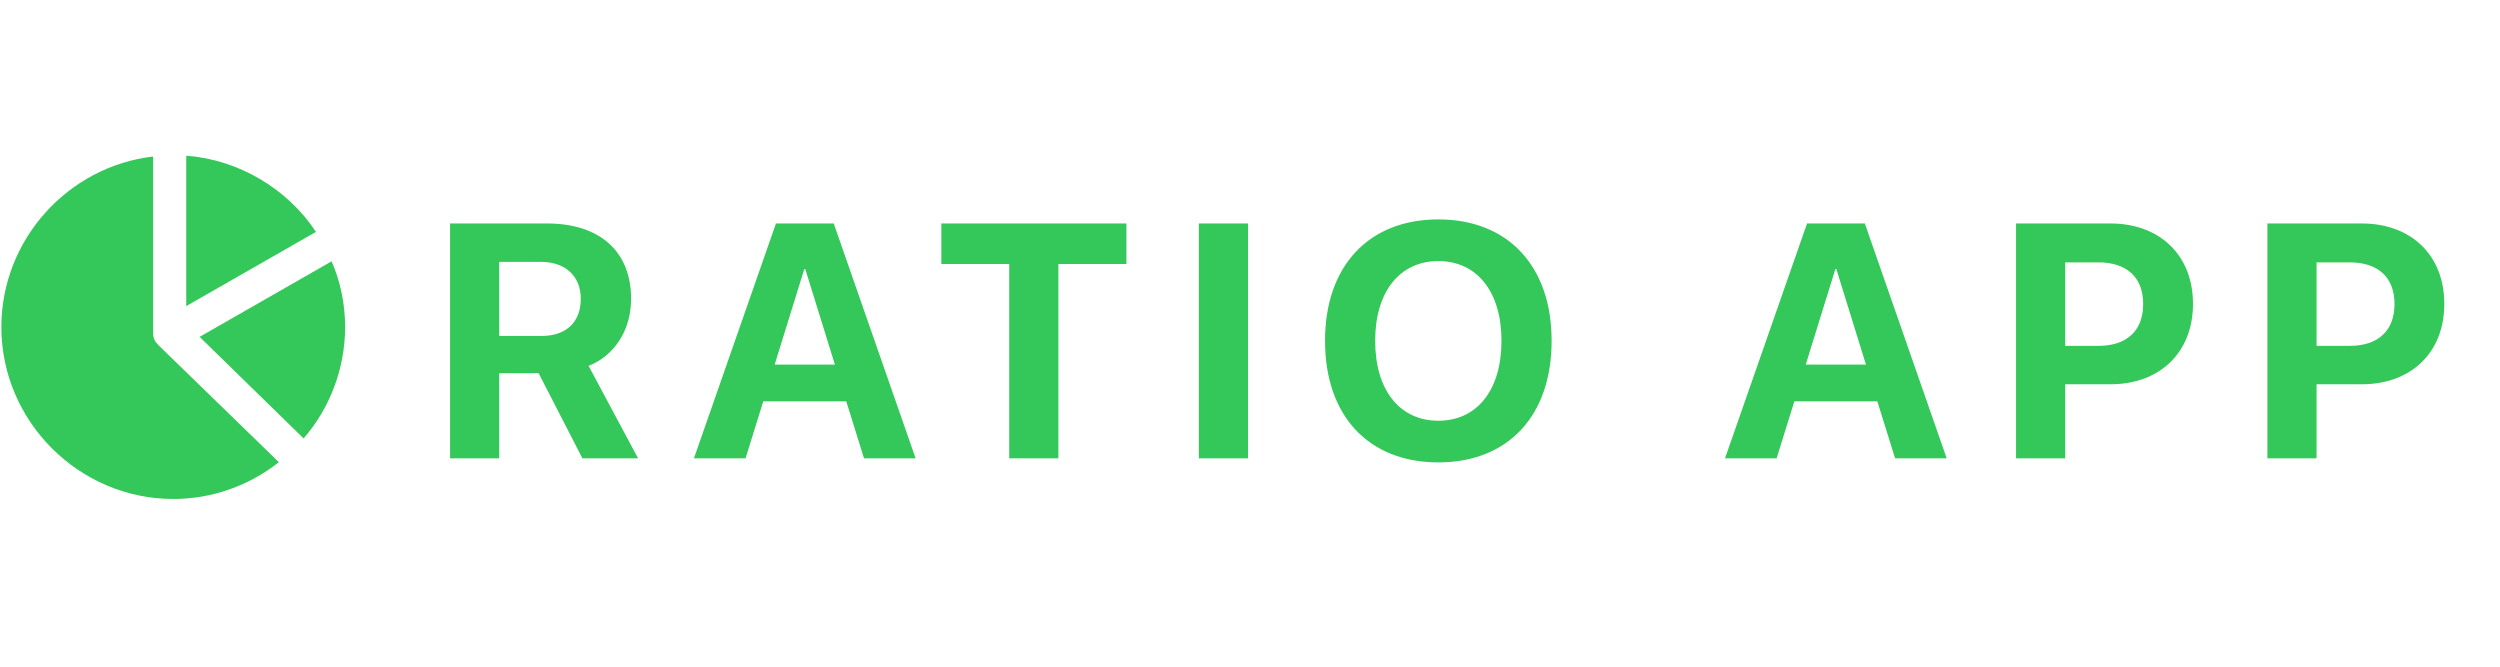
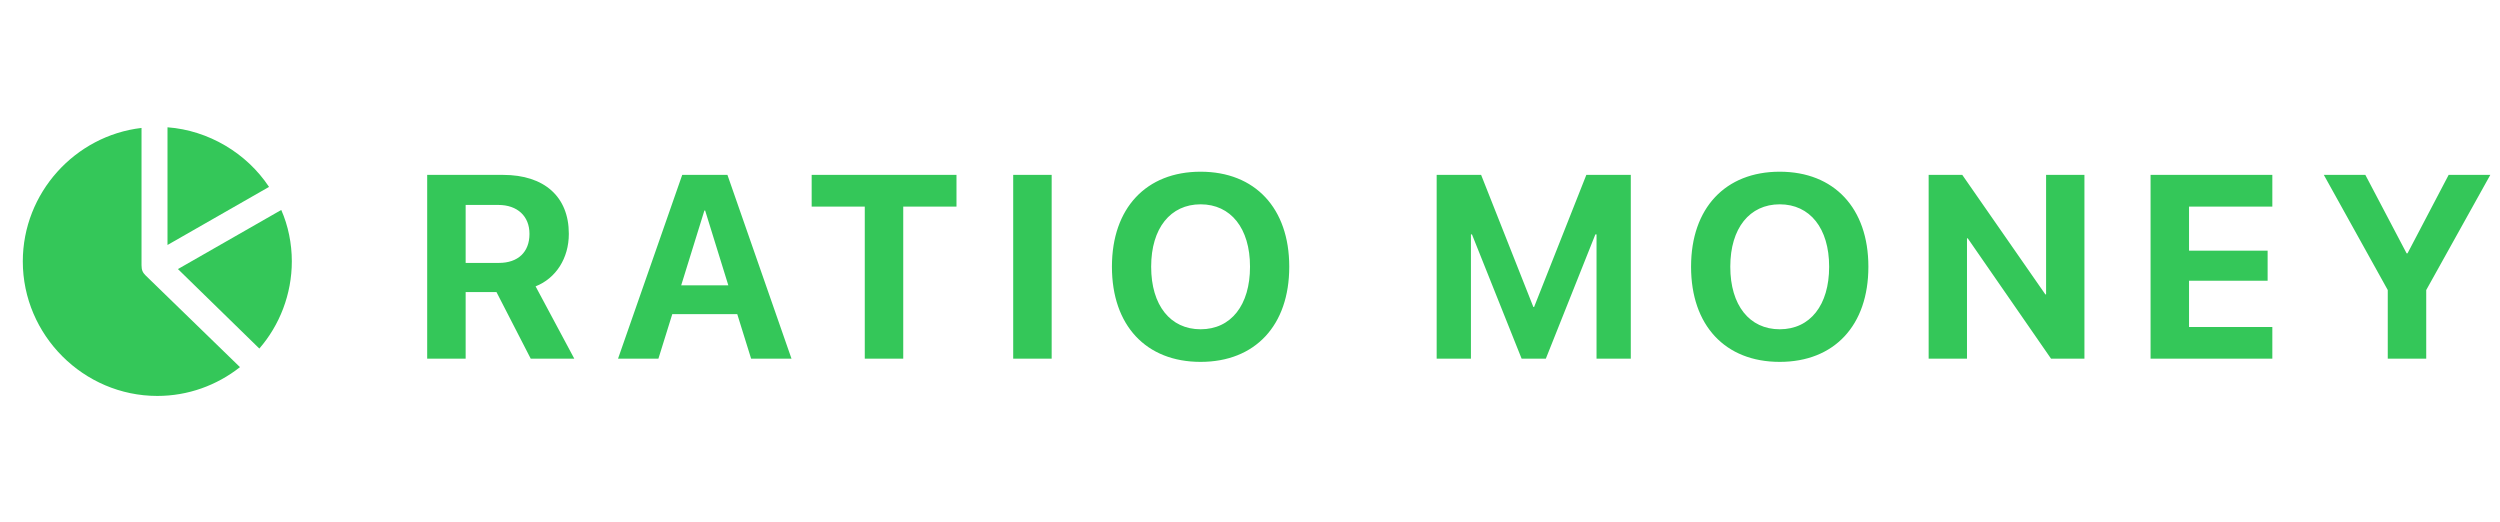
- <svg xmlns="http://www.w3.org/2000/svg" width="180" height="48" viewBox="0 0 180 48" fill="none">
-   <path d="M32.406 33H35.945V26.871H38.781L41.934 33H45.941L42.379 26.344C44.254 25.605 45.438 23.754 45.438 21.527V21.504C45.438 18.105 43.188 16.09 39.391 16.09H32.406V33ZM35.945 24.188V18.855H38.957C40.703 18.855 41.816 19.887 41.816 21.504V21.527C41.816 23.191 40.762 24.188 39.004 24.188H35.945ZM49.963 33H53.678L54.955 28.898H60.932L62.209 33H65.924L60.029 16.09H55.869L49.963 33ZM57.908 19.371H57.979L60.112 26.25H55.776L57.908 19.371ZM72.665 33H76.204V19.008H81.102V16.09H67.778V19.008H72.665V33ZM86.319 33H89.858V16.09H86.319V33ZM103.56 33.293C108.587 33.293 111.716 29.93 111.716 24.551V24.527C111.716 19.16 108.575 15.797 103.56 15.797C98.556 15.797 95.403 19.148 95.403 24.527V24.551C95.403 29.93 98.532 33.293 103.56 33.293ZM103.56 30.293C100.782 30.293 99.013 28.09 99.013 24.551V24.527C99.013 20.988 100.794 18.797 103.56 18.797C106.337 18.797 108.106 21 108.106 24.527V24.551C108.106 28.055 106.372 30.293 103.56 30.293ZM124.201 33H127.915L129.193 28.898H135.169L136.447 33H140.162L134.267 16.09H130.107L124.201 33ZM132.146 19.371H132.216L134.349 26.25H130.013L132.146 19.371ZM145.156 33H148.695V27.668H151.953C155.515 27.668 157.894 25.371 157.894 21.891V21.867C157.894 18.387 155.515 16.09 151.953 16.09H145.156V33ZM151.086 18.891C153.113 18.891 154.308 19.957 154.308 21.879V21.902C154.308 23.824 153.113 24.902 151.086 24.902H148.695V18.891H151.086ZM163.252 33H166.791V27.668H170.049C173.611 27.668 175.99 25.371 175.99 21.891V21.867C175.99 18.387 173.611 16.09 170.049 16.09H163.252V33ZM169.182 18.891C171.209 18.891 172.404 19.957 172.404 21.879V21.902C172.404 23.824 171.209 24.902 169.182 24.902H166.791V18.891H169.182Z" fill="#34C759" />
-   <path d="M13.41 22.039L22.75 16.695C20.699 13.59 17.184 11.492 13.41 11.211V22.039ZM12.473 35.926C15.285 35.926 17.934 34.965 20.078 33.277L11.395 24.84C11.137 24.582 11.02 24.359 11.02 23.902V11.27C4.902 11.984 0.098 17.246 0.098 23.551C0.098 30.336 5.688 35.926 12.473 35.926ZM24.848 23.539C24.848 21.898 24.508 20.246 23.875 18.816L14.371 24.254L21.859 31.566C23.723 29.422 24.848 26.574 24.848 23.539Z" fill="#34C759" />
+ <svg xmlns="http://www.w3.org/2000/svg" width="230" height="48" viewBox="0 0 230 48" fill="none">
+   <path d="M15.41 22.539V11.711C19.184 11.992 22.699 14.09 24.75 17.195L15.41 22.539ZM14.473 36.426C7.688 36.426 2.098 30.836 2.098 24.051C2.098 17.746 6.902 12.484 13.02 11.77V24.402C13.02 24.859 13.137 25.082 13.395 25.34L22.078 33.777C19.934 35.465 17.285 36.426 14.473 36.426ZM26.848 24.039C26.848 27.074 25.723 29.922 23.859 32.066L16.371 24.754L25.875 19.316C26.508 20.746 26.848 22.398 26.848 24.039Z" fill="#34C759" />
+   <path d="M39.301 33V16.09H46.285C50.082 16.09 52.332 18.105 52.332 21.504V21.527C52.332 23.754 51.149 25.605 49.274 26.344L52.836 33H48.828L45.676 26.871H42.84V33H39.301ZM42.84 24.188H45.899C47.657 24.188 48.711 23.191 48.711 21.527V21.504C48.711 19.887 47.598 18.855 45.852 18.855H42.84V24.188ZM56.858 33L62.764 16.09H66.924L72.819 33H69.104L67.827 28.898H61.85L60.573 33H56.858ZM64.803 19.371L62.67 26.25H67.006L64.874 19.371H64.803ZM79.559 33V19.008H74.673V16.09H87.997V19.008H83.098V33H79.559ZM93.214 33V16.09H96.753V33H93.214ZM110.454 33.293C105.427 33.293 102.298 29.93 102.298 24.551V24.527C102.298 19.148 105.45 15.797 110.454 15.797C115.47 15.797 118.611 19.16 118.611 24.527V24.551C118.611 29.93 115.482 33.293 110.454 33.293ZM110.454 30.293C113.267 30.293 115.001 28.055 115.001 24.551V24.527C115.001 21 113.232 18.797 110.454 18.797C107.689 18.797 105.907 20.988 105.907 24.527V24.551C105.907 28.09 107.677 30.293 110.454 30.293ZM132.173 33V16.09H136.263L141.068 28.242H141.138L145.943 16.09H150.033V33H146.881V21.562H146.775L142.216 33H139.99L135.42 21.562H135.326V33H132.173ZM163.734 33.293C158.707 33.293 155.578 29.93 155.578 24.551V24.527C155.578 19.148 158.73 15.797 163.734 15.797C168.75 15.797 171.891 19.16 171.891 24.527V24.551C171.891 29.93 168.762 33.293 163.734 33.293ZM163.734 30.293C166.547 30.293 168.281 28.055 168.281 24.551V24.527C168.281 21 166.512 18.797 163.734 18.797C160.969 18.797 159.187 20.988 159.187 24.527V24.551C159.187 28.09 160.957 30.293 163.734 30.293ZM177.436 33V16.09H180.529L188.17 27.082H188.24V16.09H191.768V33H188.697L181.033 21.926H180.963V33H177.436ZM197.852 33V16.09H209.055V19.008H201.391V23.062H208.621V25.828H201.391V30.082H209.055V33H197.852ZM219.674 33V26.684L213.792 16.09H217.612L221.409 23.309H221.491L225.276 16.09H229.108L223.213 26.684V33H219.674Z" fill="#34C759" />
</svg>
